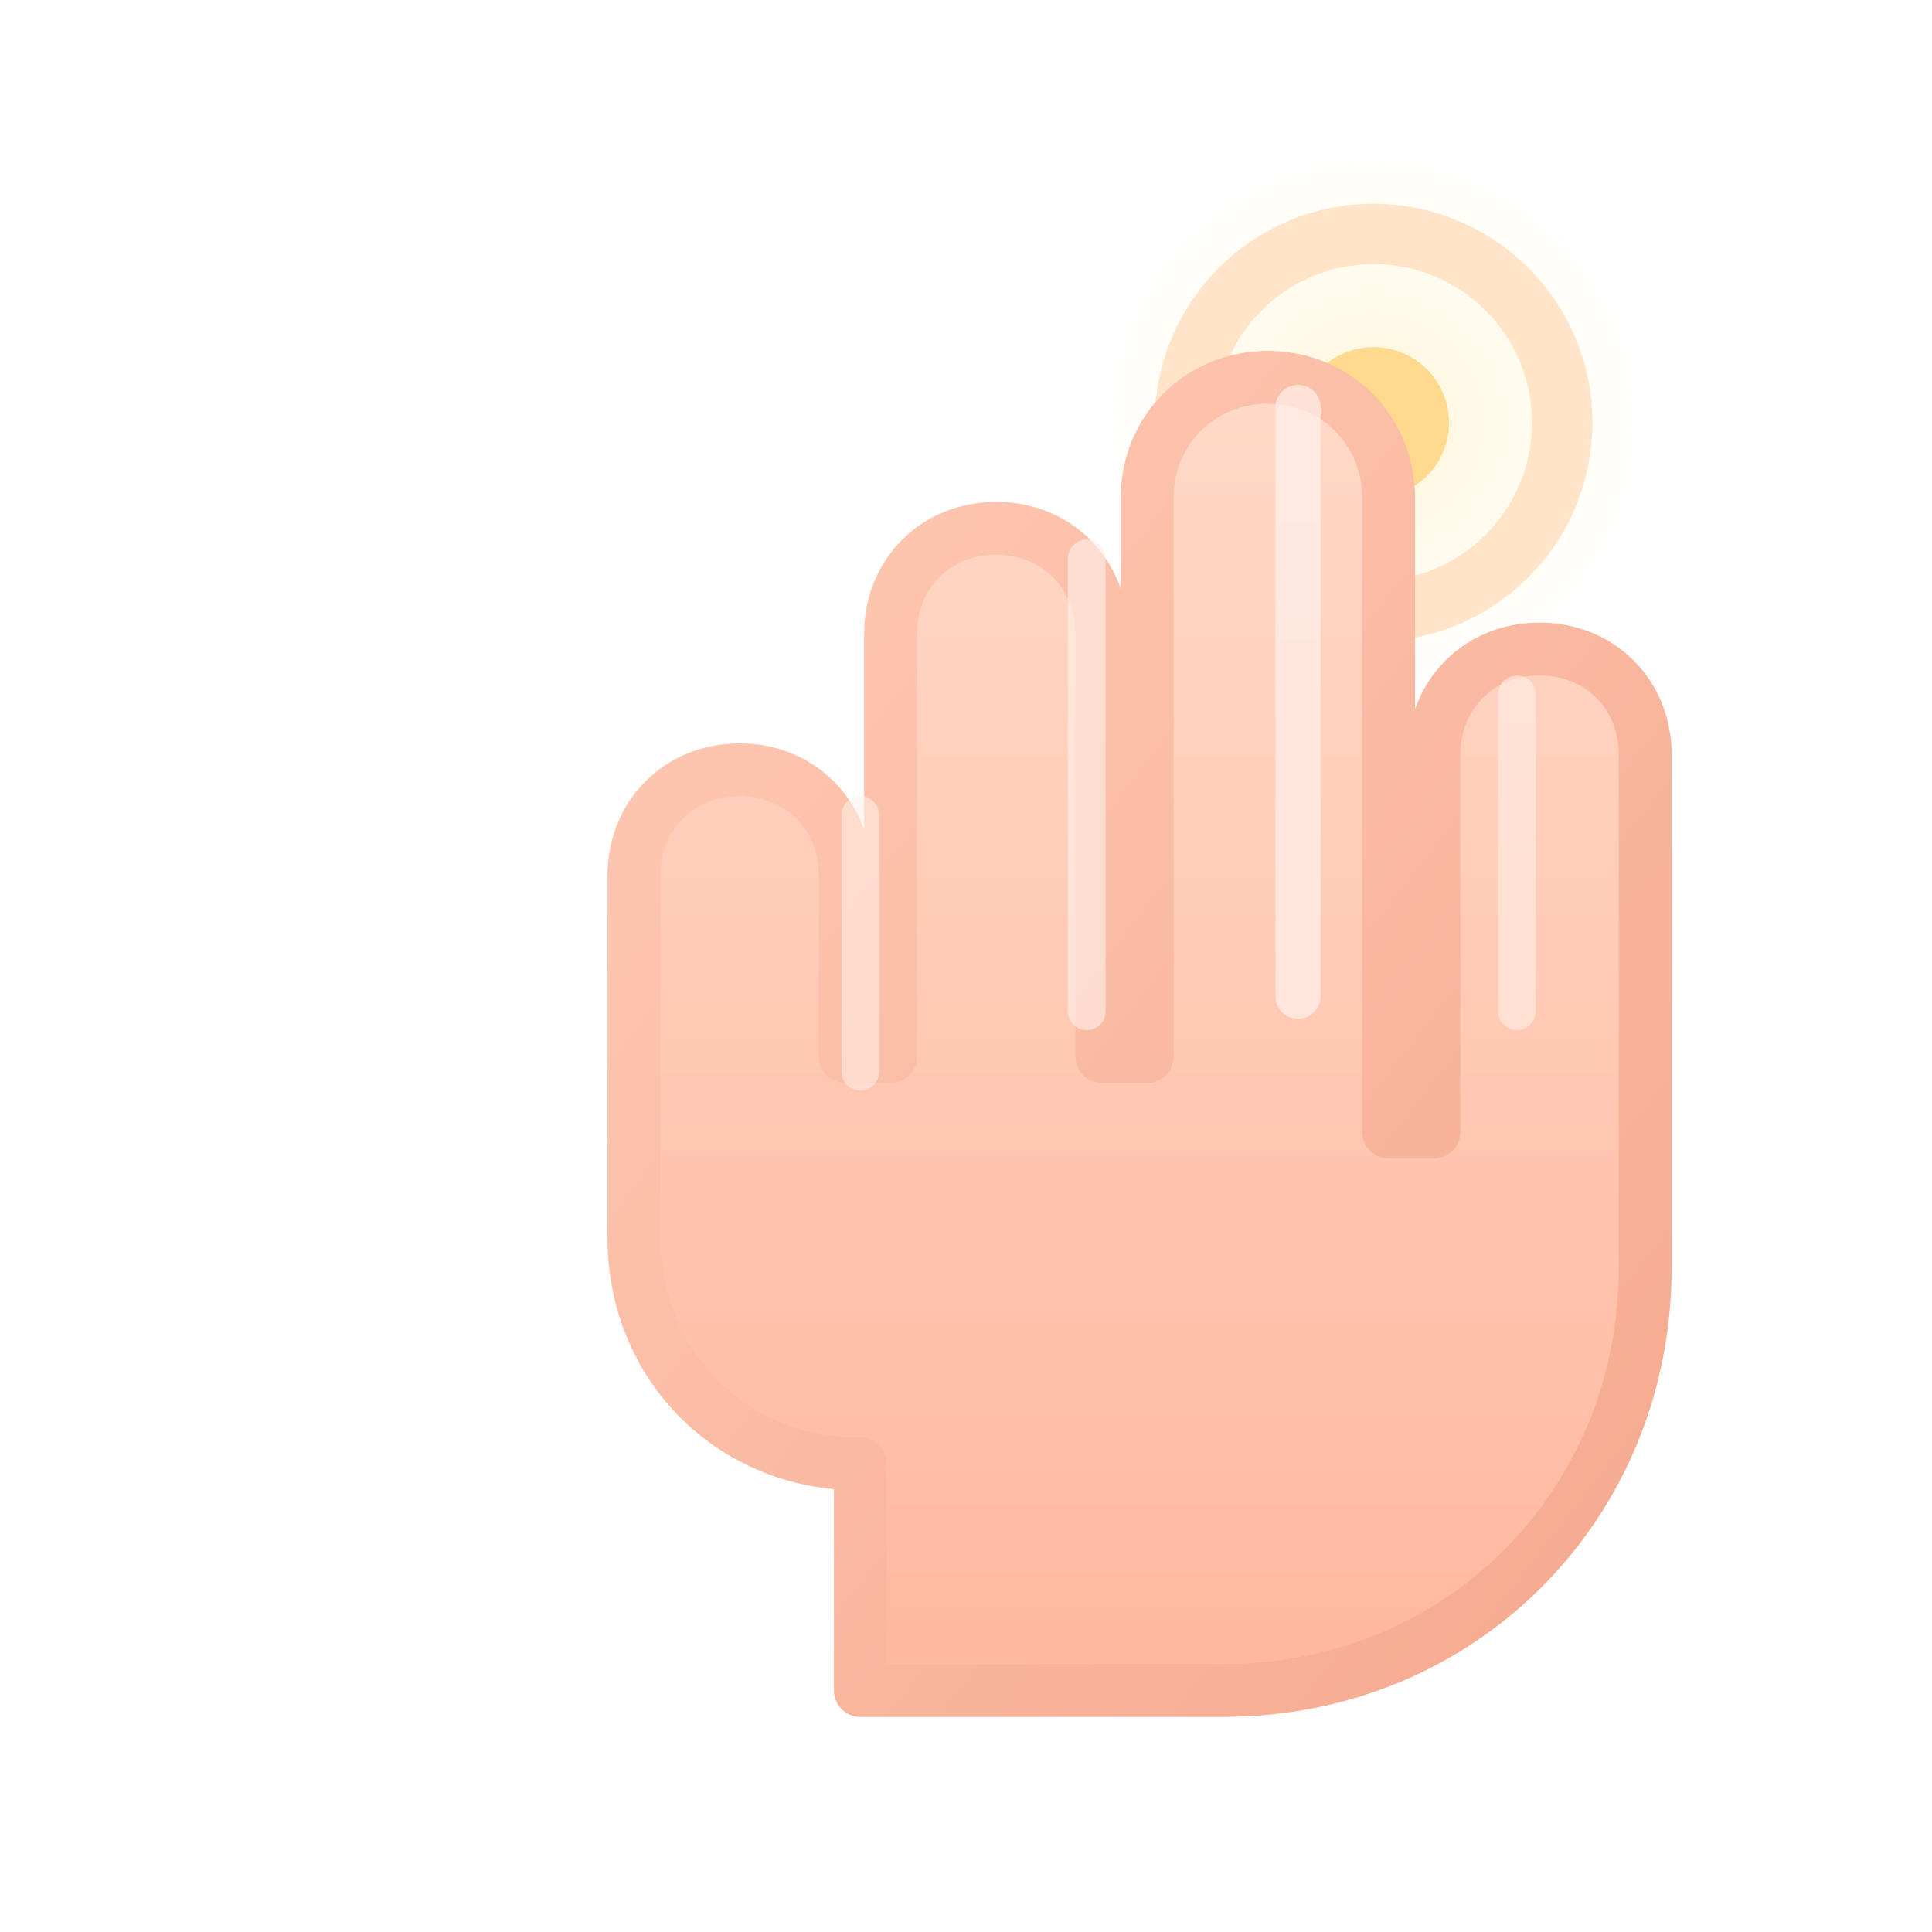
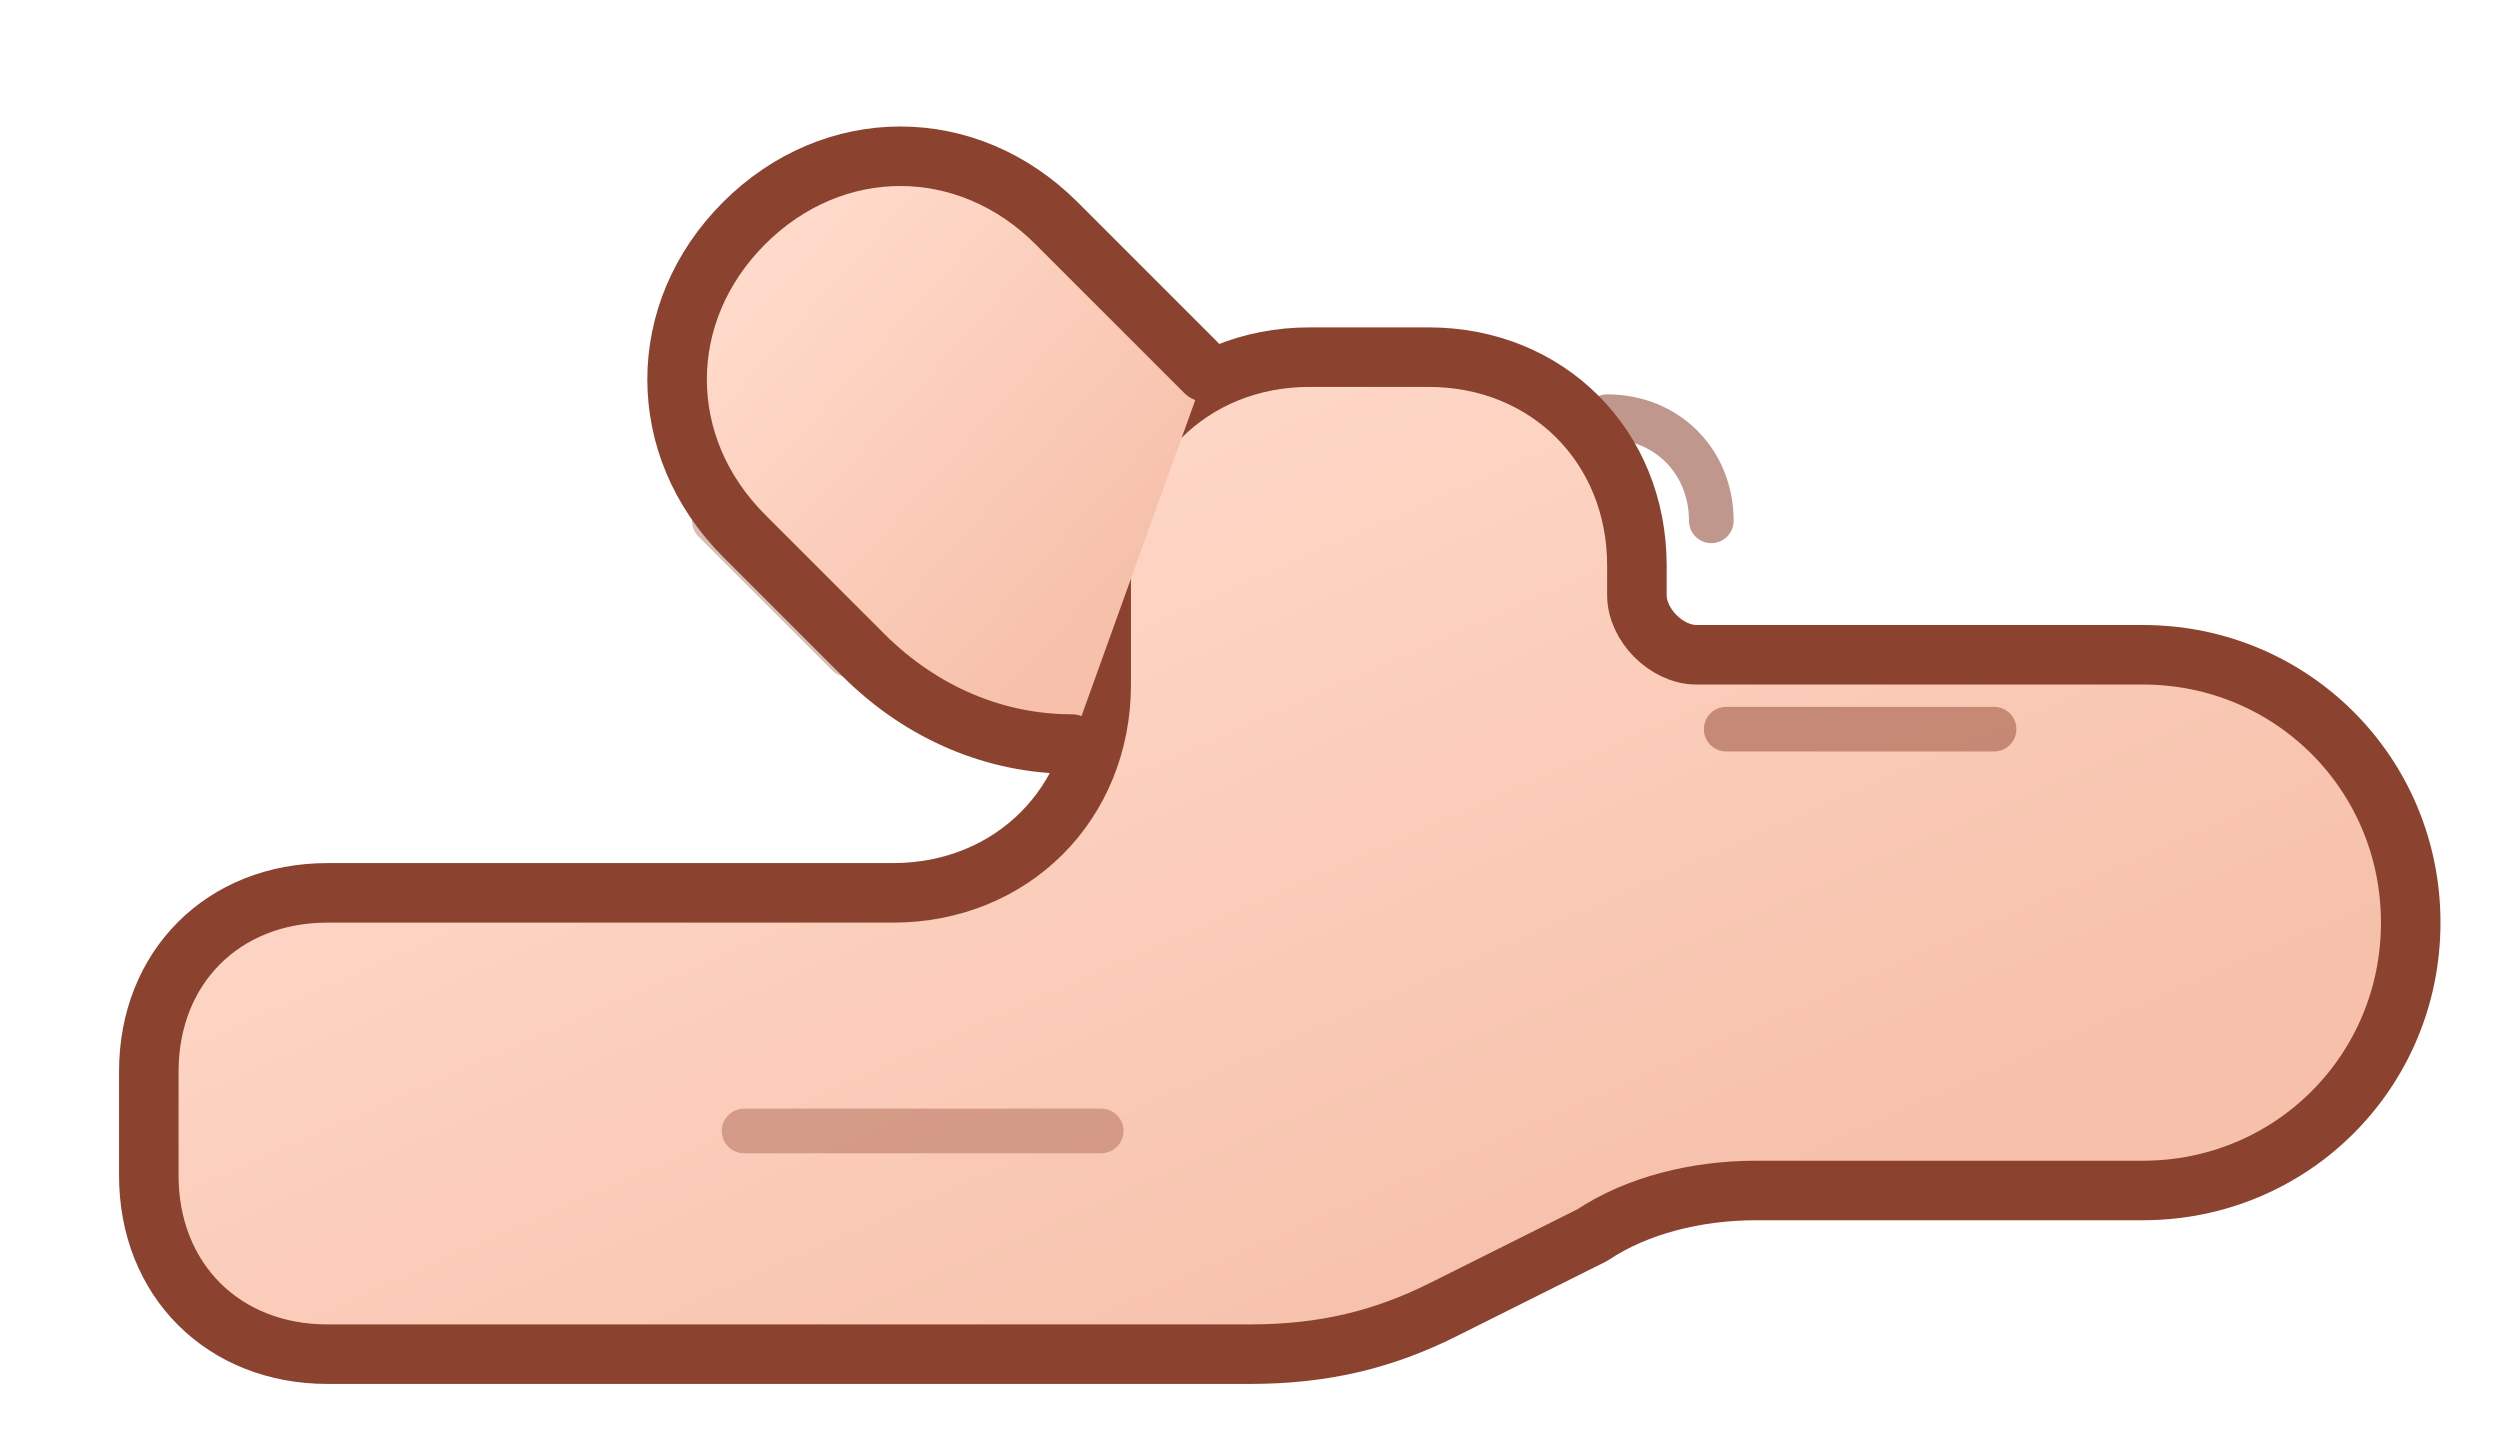
- <svg xmlns="http://www.w3.org/2000/svg" viewBox="0 0 256 256" role="img" aria-label="Dokunma eli">
+ <svg xmlns="http://www.w3.org/2000/svg" viewBox="0 0 168 96" role="img" aria-label="Dokunma eli">
  <defs>
-     <linearGradient id="handFill" x1="50%" y1="0%" x2="50%" y2="100%">
-       <stop offset="0%" stop-color="#ffd9c8" />
-       <stop offset="100%" stop-color="#ffb89f" />
+     <linearGradient id="skinFill" x1="20%" y1="20%" x2="80%" y2="80%">
+       <stop offset="0%" stop-color="#ffd9c9" />
+       <stop offset="100%" stop-color="#f6c0aa" />
    </linearGradient>
-     <linearGradient id="handEdge" x1="0%" y1="0%" x2="100%" y2="100%">
-       <stop offset="0%" stop-color="#ffcbb6" />
-       <stop offset="100%" stop-color="#f5a98e" />
-     </linearGradient>
-     <radialGradient id="tapGlow" cx="50%" cy="50%" r="50%">
-       <stop offset="0%" stop-color="#fff6d7" stop-opacity="0.95" />
-       <stop offset="100%" stop-color="#fff6d7" stop-opacity="0" />
-     </radialGradient>
  </defs>
-   <circle cx="182" cy="56" r="36" fill="url(#tapGlow)" />
-   <circle cx="182" cy="56" r="10" fill="#ffd98d" />
-   <circle cx="182" cy="56" r="25" fill="none" stroke="#ffd7b1" stroke-width="8" opacity="0.65" />
-   <g transform="translate(56 34)">
-     <path d="M58 160c-17 0-30-13-30-30V82c0-8 6-14 14-14s14 6 14 14v24h6V50c0-8 6-14 14-14s14 6 14 14v56h6V32c0-9 7-16 16-16s16 7 16 16v84h6V66c0-8 6-14 14-14s14 6 14 14v68c0 31-24 56-56 56H58Z" fill="url(#handFill)" stroke="url(#handEdge)" stroke-width="7" stroke-linejoin="round" />
-     <path d="M116 20v78" stroke="#fff0ea" stroke-width="6" stroke-linecap="round" opacity="0.72" />
-     <path d="M88 40v60" stroke="#fff0ea" stroke-width="5" stroke-linecap="round" opacity="0.62" />
-     <path d="M58 74v34" stroke="#fff0ea" stroke-width="5" stroke-linecap="round" opacity="0.56" />
-     <path d="M145 58v42" stroke="#fff0ea" stroke-width="5" stroke-linecap="round" opacity="0.56" />
+   <g fill="none" stroke="#8b422f" stroke-linecap="round" stroke-linejoin="round">
+     <path d="M22 60          H60          c8 0 14-6 14-14          v-8          c0-8 6-14 14-14          h8          c8 0 14 6 14 14          v2          c0 2 2 4 4 4          h30          c10 0 18 8 18 18          s-8 18-18 18          h-26          c-4 0-8 1-11 3          l-10 5          c-4 2-8 3-13 3          H22          c-7 0-12-5-12-12          V72          c0-7 5-12 12-12Z" fill="url(#skinFill)" stroke-width="4" />
+     <path d="M72 50          c-5 0-10-2-14-6          l-8-8          c-6-6-6-15 0-21          s15-6 21 0          l10 10" fill="url(#skinFill)" stroke-width="4" />
+     <path d="M108 28c4 0 7 3 7 7" stroke-width="3" opacity="0.55" />
+     <path d="M116 49h18" stroke-width="3" opacity="0.48" />
+     <path d="M50 76h24" stroke-width="3" opacity="0.35" />
+     <path d="M57 44 48 35" stroke-width="3" opacity="0.35" />
  </g>
</svg>
